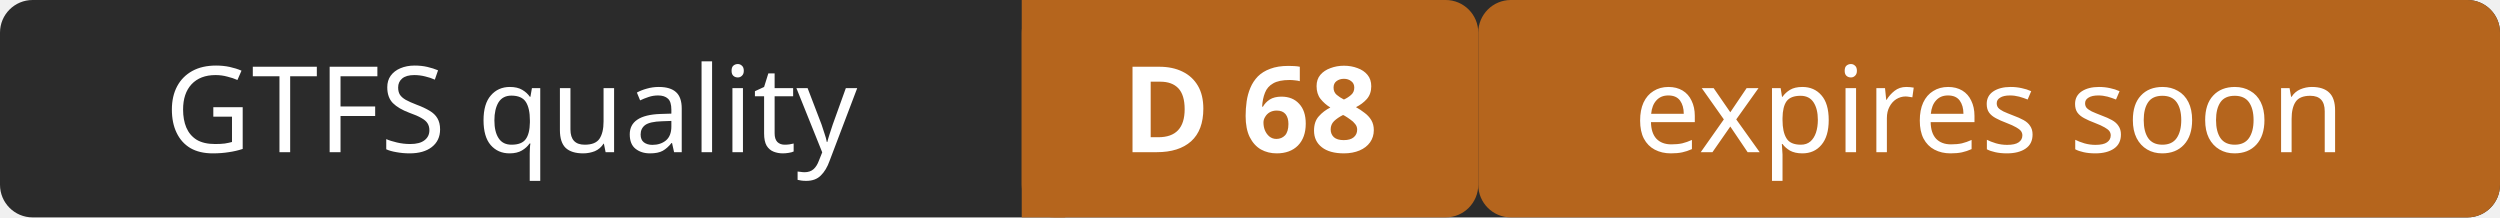
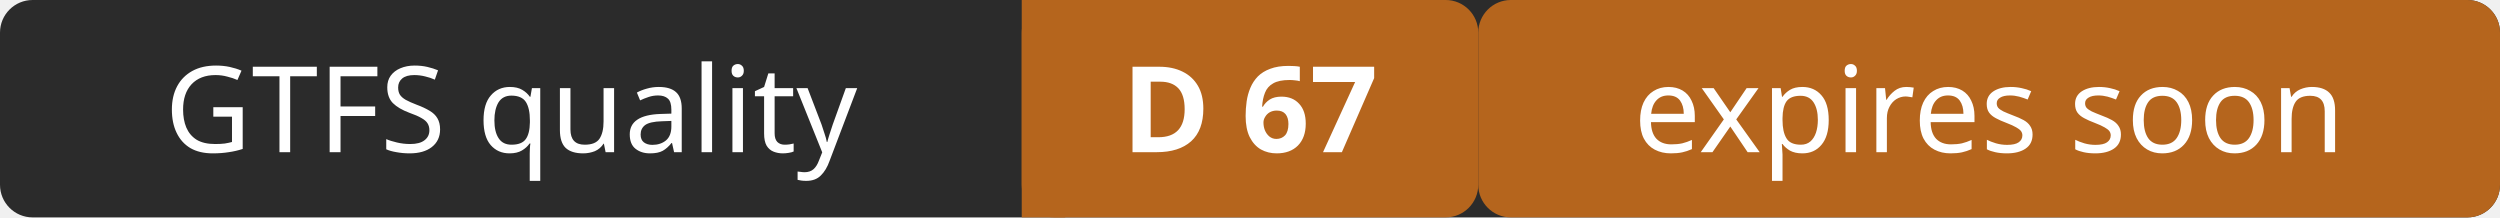
- <svg xmlns="http://www.w3.org/2000/svg" width="230" height="20" role="img" aria-label="GTFS quality: D 68 (expires soon)">
+ <svg xmlns="http://www.w3.org/2000/svg" width="230" height="20" role="img" aria-label="GTFS quality: D 67 (expires soon)">
  <rect width="230" height="20" rx="3" fill="#2b2b2b" />
  <rect x="94" width="42" height="20" rx="3" fill="#b5651d" />
  <rect x="94" width="4" height="20" fill="#b5651d" />
  <rect x="136" width="94" height="20" rx="3" fill="#b5651d" />
  <g fill="#ffffff" font-family="Verdana,Geneva,sans-serif" font-size="11" text-anchor="middle">
    <text x="47" y="14">GTFS quality</text>
-     <text x="115" y="14" font-weight="bold">D 68</text>
+     <text x="115" y="14" font-weight="bold">D 67</text>
    <text x="183" y="14">expires soon</text>
  </g>
</svg>
